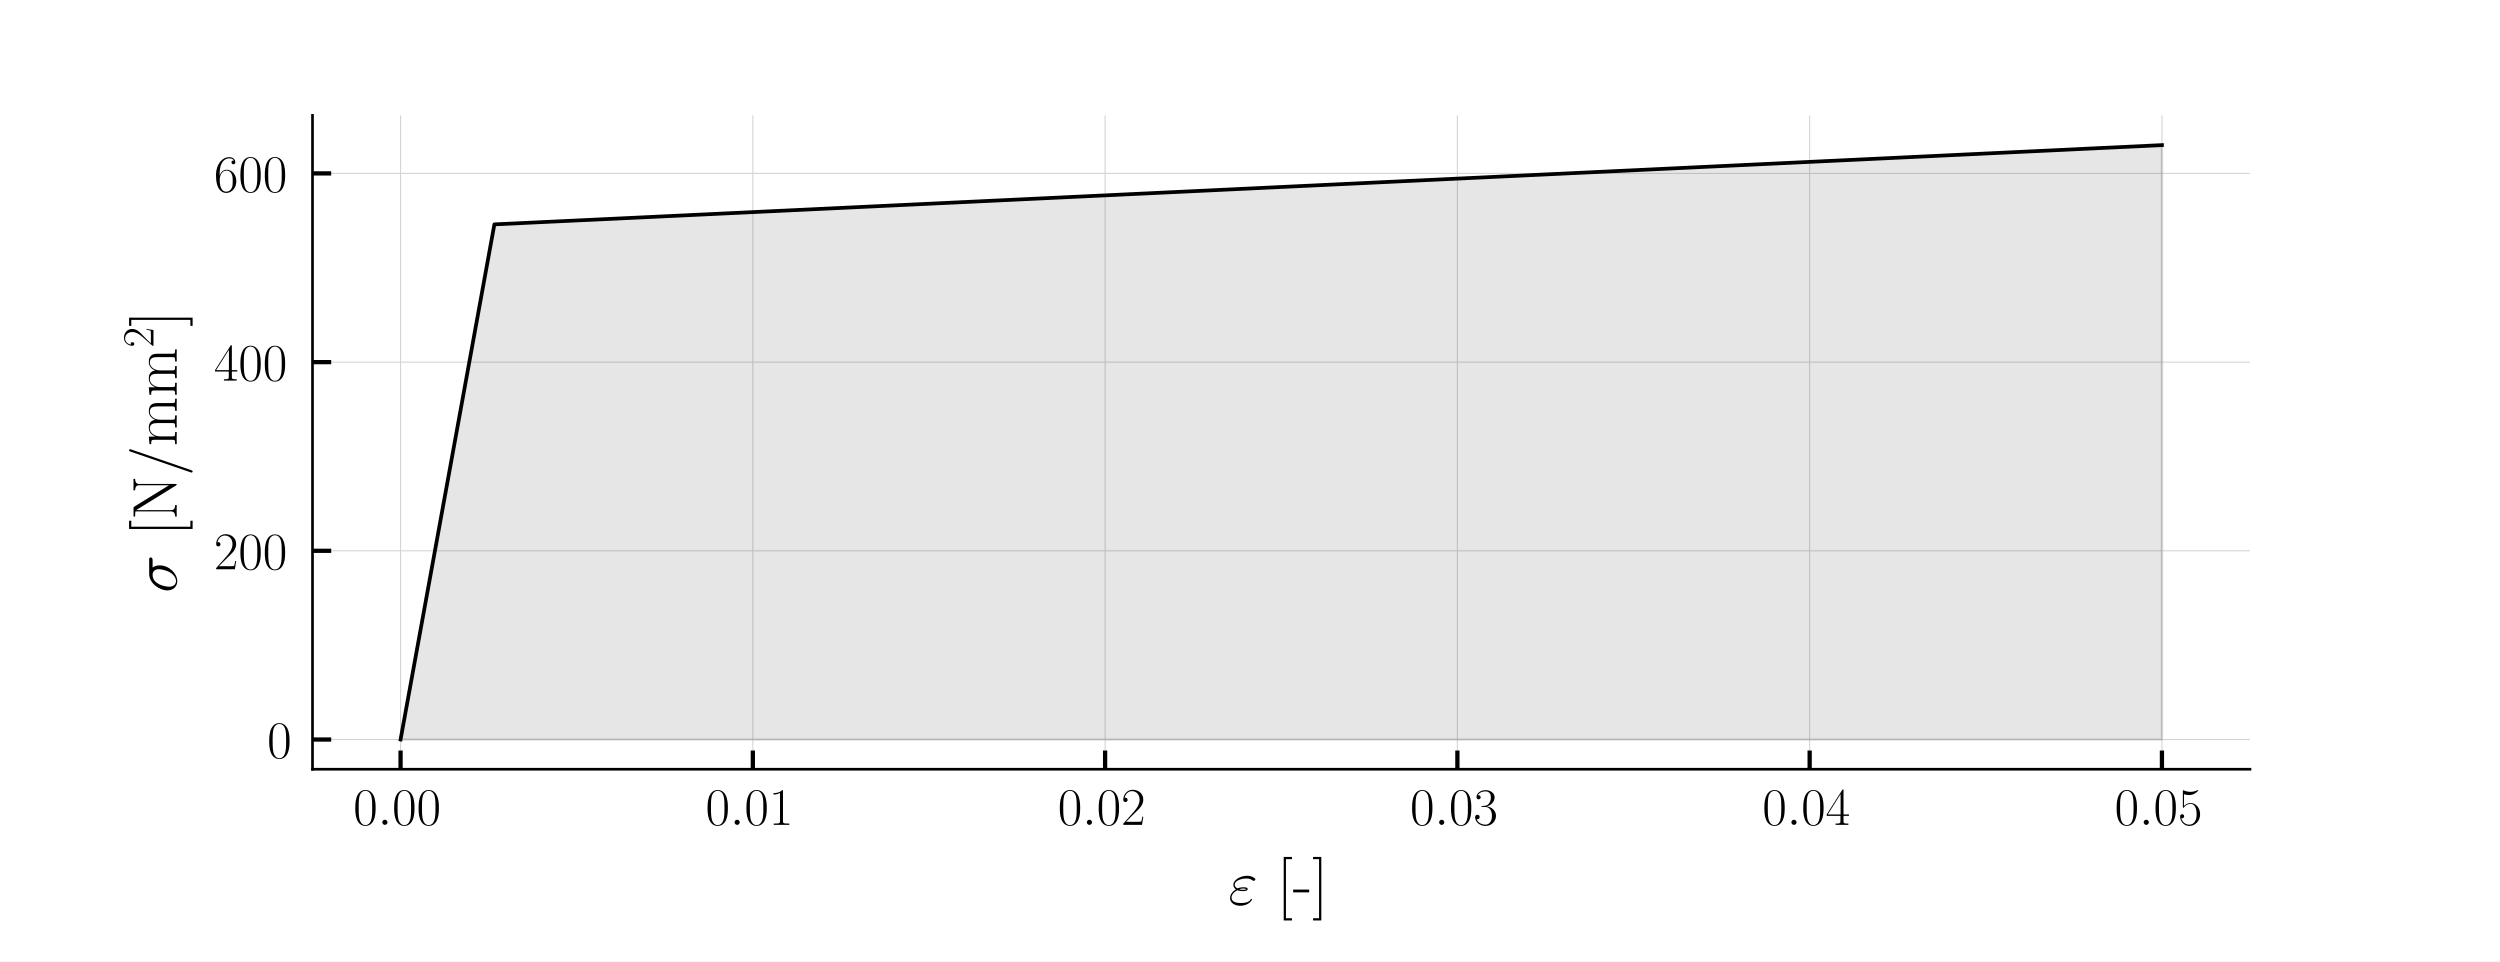
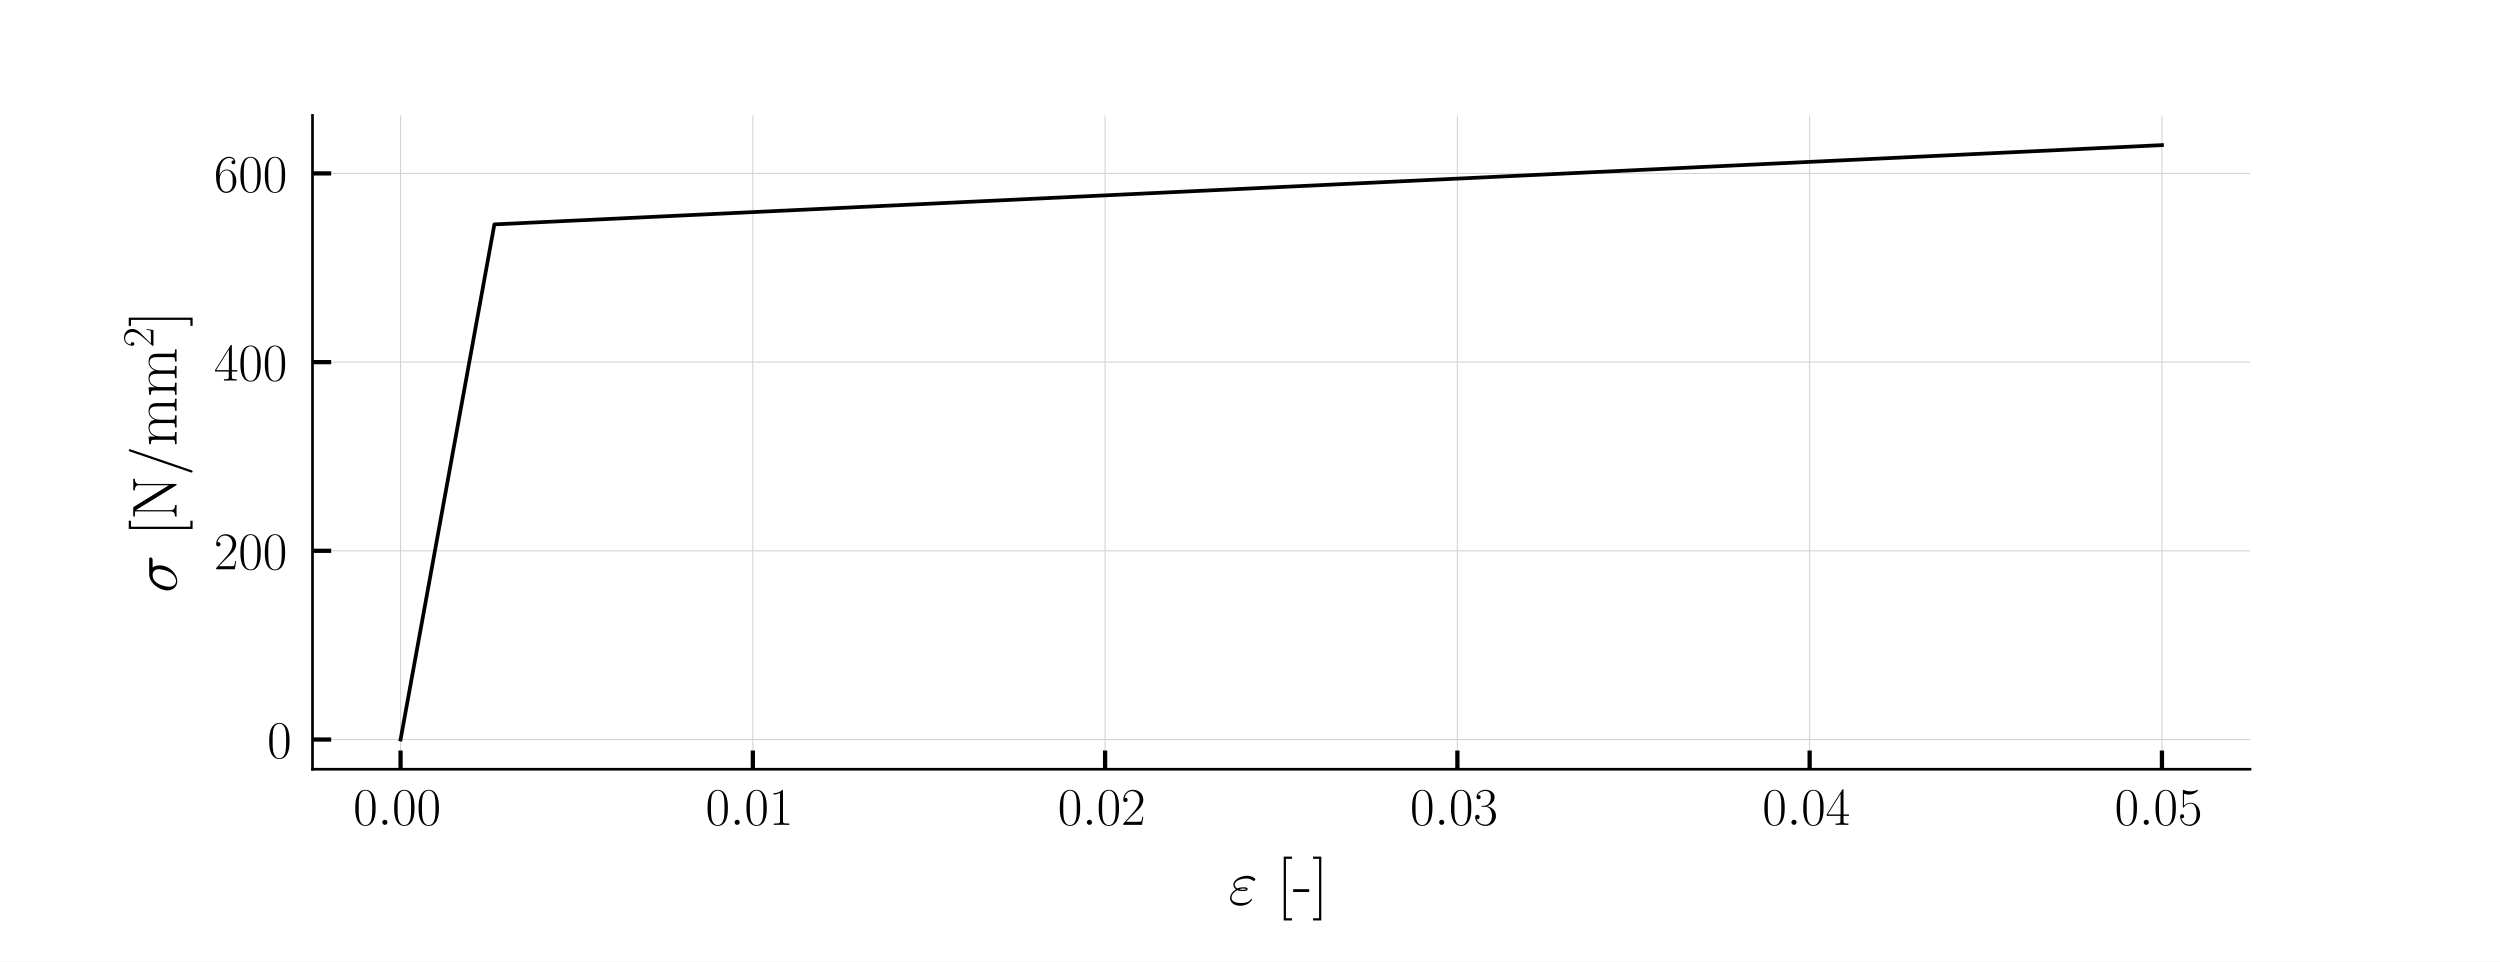
<svg xmlns="http://www.w3.org/2000/svg" xmlns:xlink="http://www.w3.org/1999/xlink" width="468pt" height="180pt" viewBox="0 0 468 180" version="1.1">
  <defs>
    <style type="text/css">*{stroke-linejoin: round; stroke-linecap: butt}</style>
  </defs>
  <g id="figure_1">
    <g id="patch_1">
      <path d="M 0 180  L 468 180  L 468 0  L 0 0  z " style="fill: #ffffff" />
    </g>
    <g id="axes_1">
      <g id="patch_2">
        <path d="M 58.5 144  L 421.2 144  L 421.2 21.6  L 58.5 21.6  z " style="fill: #ffffff" />
      </g>
      <g id="matplotlib.axis_1">
        <g id="xtick_1">
          <g id="line2d_1">
-             <path d="M 74.986 144  L 74.986 21.6  " clip-path="url(#pae6081c390)" style="fill: none; stroke: #d3d3d3; stroke-width: 0.2; stroke-linecap: square" />
+             <path d="M 74.986 144  L 74.986 21.6  " clip-path="url(#p1991356867)" style="fill: none; stroke: #d3d3d3; stroke-width: 0.2; stroke-linecap: square" />
          </g>
          <g id="line2d_2">
            <defs>
-               <path id="m78db3fb547" d="M 0 0  L 0 -3.5  " style="stroke: #000000; stroke-width: 0.8" />
-             </defs>
-             <g>
-               <use xlink:href="#m78db3fb547" x="74.986" y="144" style="stroke: #000000; stroke-width: 0.8" />
+               <path id="m29729b8749" d="M 0 0  L 0 -3.5  " style="stroke: #000000; stroke-width: 0.8" />
+             </defs>
+             <g>
+               <use xlink:href="#m29729b8749" x="74.986" y="144" style="stroke: #000000; stroke-width: 0.8" />
            </g>
          </g>
          <g id="text_1">
            <g transform="translate(66.13066 154.4185) scale(0.1 -0.1)">
              <defs>
-                 <path id="CMR17-30" d="M 2688 2025  C 2688 2416 2682 3080 2413 3591  C 2176 4039 1798 4198 1466 4198  C 1158 4198 768 4058 525 3597  C 269 3118 243 2524 243 2025  C 243 1661 250 1106 448 619  C 723 -39 1216 -128 1466 -128  C 1760 -128 2208 -7 2470 600  C 2662 1042 2688 1559 2688 2025  z M 1466 -26  C 1056 -26 813 325 723 812  C 653 1188 653 1738 653 2096  C 653 2588 653 2997 736 3387  C 858 3929 1216 4096 1466 4096  C 1728 4096 2067 3923 2189 3400  C 2272 3036 2278 2607 2278 2096  C 2278 1680 2278 1169 2202 792  C 2067 95 1690 -26 1466 -26  z " transform="scale(0.015625)" />
-                 <path id="CMMI12-3a" d="M 1178 307  C 1178 492 1024 619 870 619  C 685 619 557 466 557 313  C 557 128 710 0 864 0  C 1050 0 1178 153 1178 307  z " transform="scale(0.015625)" />
+                 <path id="CMR17-30" d="M 2688 2038  C 2688 2430 2682 3099 2413 3613  C 2176 4063 1798 4224 1466 4224  C 1158 4224 768 4082 525 3620  C 269 3137 243 2539 243 2038  C 243 1671 250 1112 448 623  C 723 -39 1216 -128 1466 -128  C 1760 -128 2208 -7 2470 604  C 2662 1048 2688 1568 2688 2038  z M 1466 -26  C 1056 -26 813 328 723 816  C 653 1196 653 1749 653 2109  C 653 2604 653 3015 736 3407  C 858 3954 1216 4121 1466 4121  C 1728 4121 2067 3947 2189 3420  C 2272 3054 2278 2623 2278 2109  C 2278 1691 2278 1176 2202 797  C 2067 96 1690 -26 1466 -26  z " transform="scale(0.015625)" />
+                 <path id="CMMI12-3a" d="M 1178 307  C 1178 492 1024 620 870 620  C 685 620 557 467 557 313  C 557 128 710 0 864 0  C 1050 0 1178 153 1178 307  z " transform="scale(0.015625)" />
              </defs>
              <use xlink:href="#CMR17-30" transform="scale(0.996264)" />
              <use xlink:href="#CMMI12-3a" transform="translate(45.69048 0) scale(0.996264)" />
              <use xlink:href="#CMR17-30" transform="translate(72.78765 0) scale(0.996264)" />
              <use xlink:href="#CMR17-30" transform="translate(118.4781 0) scale(0.996264)" />
            </g>
          </g>
        </g>
        <g id="xtick_2">
          <g id="line2d_3">
-             <path d="M 140.932 144  L 140.932 21.6  " clip-path="url(#pae6081c390)" style="fill: none; stroke: #d3d3d3; stroke-width: 0.2; stroke-linecap: square" />
+             <path d="M 140.932 144  L 140.932 21.6  " clip-path="url(#p1991356867)" style="fill: none; stroke: #d3d3d3; stroke-width: 0.2; stroke-linecap: square" />
          </g>
          <g id="line2d_4">
            <g>
-               <use xlink:href="#m78db3fb547" x="140.932" y="144" style="stroke: #000000; stroke-width: 0.8" />
+               <use xlink:href="#m29729b8749" x="140.932" y="144" style="stroke: #000000; stroke-width: 0.8" />
            </g>
          </g>
          <g id="text_2">
            <g transform="translate(132.0761 154.4185) scale(0.1 -0.1)">
              <defs>
-                 <path id="CMR17-31" d="M 1702 4058  C 1702 4192 1696 4192 1606 4192  C 1357 3916 979 3827 621 3827  C 602 3827 570 3827 563 3808  C 557 3795 557 3782 557 3648  C 755 3648 1088 3686 1344 3839  L 1344 461  C 1344 236 1331 160 781 160  L 589 160  L 589 0  C 896 0 1216 0 1523 0  C 1830 0 2150 0 2458 0  L 2458 160  L 2266 160  C 1715 160 1702 230 1702 458  L 1702 4058  z " transform="scale(0.015625)" />
+                 <path id="CMR17-31" d="M 1702 4083  C 1702 4217 1696 4224 1606 4224  C 1357 3927 979 3833 621 3820  C 602 3820 570 3820 563 3808  C 557 3795 557 3782 557 3648  C 755 3648 1088 3686 1344 3839  L 1344 467  C 1344 243 1331 166 781 166  L 589 166  L 589 0  C 896 6 1216 12 1523 12  C 1830 12 2150 6 2458 0  L 2458 166  L 2266 166  C 1715 166 1702 236 1702 467  L 1702 4083  z " transform="scale(0.015625)" />
              </defs>
              <use xlink:href="#CMR17-30" transform="scale(0.996264)" />
              <use xlink:href="#CMMI12-3a" transform="translate(45.69048 0) scale(0.996264)" />
              <use xlink:href="#CMR17-30" transform="translate(72.78765 0) scale(0.996264)" />
              <use xlink:href="#CMR17-31" transform="translate(118.4781 0) scale(0.996264)" />
            </g>
          </g>
        </g>
        <g id="xtick_3">
          <g id="line2d_5">
-             <path d="M 206.877 144  L 206.877 21.6  " clip-path="url(#pae6081c390)" style="fill: none; stroke: #d3d3d3; stroke-width: 0.2; stroke-linecap: square" />
+             <path d="M 206.877 144  L 206.877 21.6  " clip-path="url(#p1991356867)" style="fill: none; stroke: #d3d3d3; stroke-width: 0.2; stroke-linecap: square" />
          </g>
          <g id="line2d_6">
            <g>
-               <use xlink:href="#m78db3fb547" x="206.877" y="144" style="stroke: #000000; stroke-width: 0.8" />
+               <use xlink:href="#m29729b8749" x="206.877" y="144" style="stroke: #000000; stroke-width: 0.8" />
            </g>
          </g>
          <g id="text_3">
            <g transform="translate(198.0216 154.4185) scale(0.1 -0.1)">
              <defs>
-                 <path id="CMR17-32" d="M 2669 989  L 2554 989  C 2490 536 2438 459 2413 420  C 2381 369 1920 369 1830 369  L 602 369  C 832 619 1280 1072 1824 1597  C 2214 1967 2669 2402 2669 3035  C 2669 3790 2067 4224 1395 4224  C 691 4224 262 3604 262 3030  C 262 2780 448 2748 525 2748  C 589 2748 781 2787 781 3010  C 781 3207 614 3264 525 3264  C 486 3264 448 3258 422 3245  C 544 3790 915 4058 1306 4058  C 1862 4058 2227 3617 2227 3035  C 2227 2479 1901 2000 1536 1584  L 262 146  L 262 0  L 2515 0  L 2669 989  z " transform="scale(0.015625)" />
+                 <path id="CMR17-32" d="M 2669 990  L 2554 990  C 2490 537 2438 460 2413 422  C 2381 371 1920 371 1830 371  L 602 371  C 832 620 1280 1073 1824 1596  C 2214 1966 2669 2400 2669 3033  C 2669 3788 2067 4224 1395 4224  C 691 4224 262 3603 262 3027  C 262 2777 448 2745 525 2745  C 589 2745 781 2783 781 3007  C 781 3206 614 3264 525 3264  C 486 3264 448 3257 422 3244  C 544 3788 915 4057 1306 4057  C 1862 4057 2227 3616 2227 3033  C 2227 2477 1901 1998 1536 1583  L 262 147  L 262 0  L 2515 0  L 2669 990  z " transform="scale(0.015625)" />
              </defs>
              <use xlink:href="#CMR17-30" transform="scale(0.996264)" />
              <use xlink:href="#CMMI12-3a" transform="translate(45.69048 0) scale(0.996264)" />
              <use xlink:href="#CMR17-30" transform="translate(72.78765 0) scale(0.996264)" />
              <use xlink:href="#CMR17-32" transform="translate(118.4781 0) scale(0.996264)" />
            </g>
          </g>
        </g>
        <g id="xtick_4">
          <g id="line2d_7">
-             <path d="M 272.823 144  L 272.823 21.6  " clip-path="url(#pae6081c390)" style="fill: none; stroke: #d3d3d3; stroke-width: 0.2; stroke-linecap: square" />
+             <path d="M 272.823 144  L 272.823 21.6  " clip-path="url(#p1991356867)" style="fill: none; stroke: #d3d3d3; stroke-width: 0.2; stroke-linecap: square" />
          </g>
          <g id="line2d_8">
            <g>
-               <use xlink:href="#m78db3fb547" x="272.823" y="144" style="stroke: #000000; stroke-width: 0.8" />
+               <use xlink:href="#m29729b8749" x="272.823" y="144" style="stroke: #000000; stroke-width: 0.8" />
            </g>
          </g>
          <g id="text_4">
            <g transform="translate(263.967 154.4185) scale(0.1 -0.1)">
              <defs>
-                 <path id="CMR17-33" d="M 1414 2157  C 1984 2157 2234 1662 2234 1090  C 2234 320 1824 25 1453 25  C 1114 25 563 194 390 693  C 422 680 454 680 486 680  C 640 680 755 782 755 948  C 755 1133 614 1216 486 1216  C 378 1216 211 1165 211 926  C 211 335 787 -128 1466 -128  C 2176 -128 2720 430 2720 1085  C 2720 1707 2208 2157 1600 2227  C 2086 2328 2554 2756 2554 3329  C 2554 3820 2048 4179 1472 4179  C 890 4179 378 3829 378 3329  C 378 3110 544 3072 627 3072  C 762 3072 877 3155 877 3321  C 877 3486 762 3569 627 3569  C 602 3569 570 3569 544 3557  C 730 3959 1235 4032 1459 4032  C 1683 4032 2106 3925 2106 3320  C 2106 3143 2080 2828 1862 2550  C 1670 2304 1453 2304 1242 2284  C 1210 2284 1062 2269 1037 2269  C 992 2263 966 2257 966 2208  C 966 2163 973 2157 1101 2157  L 1414 2157  z " transform="scale(0.015625)" />
+                 <path id="CMR17-33" d="M 1414 2176  C 1984 2176 2234 1673 2234 1094  C 2234 322 1824 25 1453 25  C 1114 25 563 193 390 691  C 422 678 454 678 486 678  C 640 678 755 780 755 947  C 755 1132 614 1216 486 1216  C 378 1216 211 1164 211 927  C 211 335 787 -128 1466 -128  C 2176 -128 2720 432 2720 1087  C 2720 1718 2208 2176 1600 2246  C 2086 2347 2554 2776 2554 3353  C 2554 3856 2048 4224 1472 4224  C 890 4224 378 3862 378 3347  C 378 3123 544 3084 627 3084  C 762 3084 877 3167 877 3334  C 877 3500 762 3584 627 3584  C 602 3584 570 3584 544 3571  C 730 3999 1235 4076 1459 4076  C 1683 4076 2106 3966 2106 3347  C 2106 3167 2080 2851 1862 2574  C 1670 2329 1453 2316 1242 2297  C 1210 2297 1062 2284 1037 2284  C 992 2278 966 2272 966 2227  C 966 2182 973 2176 1101 2176  L 1414 2176  z " transform="scale(0.015625)" />
              </defs>
              <use xlink:href="#CMR17-30" transform="scale(0.996264)" />
              <use xlink:href="#CMMI12-3a" transform="translate(45.69048 0) scale(0.996264)" />
              <use xlink:href="#CMR17-30" transform="translate(72.78765 0) scale(0.996264)" />
              <use xlink:href="#CMR17-33" transform="translate(118.4781 0) scale(0.996264)" />
            </g>
          </g>
        </g>
        <g id="xtick_5">
          <g id="line2d_9">
-             <path d="M 338.768 144  L 338.768 21.6  " clip-path="url(#pae6081c390)" style="fill: none; stroke: #d3d3d3; stroke-width: 0.2; stroke-linecap: square" />
+             <path d="M 338.768 144  L 338.768 21.6  " clip-path="url(#p1991356867)" style="fill: none; stroke: #d3d3d3; stroke-width: 0.2; stroke-linecap: square" />
          </g>
          <g id="line2d_10">
            <g>
-               <use xlink:href="#m78db3fb547" x="338.768" y="144" style="stroke: #000000; stroke-width: 0.8" />
+               <use xlink:href="#m29729b8749" x="338.768" y="144" style="stroke: #000000; stroke-width: 0.8" />
            </g>
          </g>
          <g id="text_5">
            <g transform="translate(329.9125 154.4185) scale(0.1 -0.1)">
              <defs>
-                 <path id="CMR17-34" d="M 2150 4122  C 2150 4256 2144 4256 2029 4256  L 128 1254  L 128 1088  L 1779 1088  L 1779 457  C 1779 224 1766 160 1318 160  L 1197 160  L 1197 0  C 1402 0 1747 0 1965 0  C 2182 0 2528 0 2733 0  L 2733 160  L 2611 160  C 2163 160 2150 224 2150 457  L 2150 1088  L 2803 1088  L 2803 1254  L 2150 1254  L 2150 4122  z M 1798 3703  L 1798 1254  L 256 1254  L 1798 3703  z " transform="scale(0.015625)" />
+                 <path id="CMR17-34" d="M 2150 4147  C 2150 4281 2144 4288 2029 4288  L 128 1254  L 128 1088  L 1779 1088  L 1779 460  C 1779 230 1766 166 1318 166  L 1197 166  L 1197 0  C 1402 12 1747 12 1965 12  C 2182 12 2528 12 2733 0  L 2733 166  L 2611 166  C 2163 166 2150 230 2150 460  L 2150 1088  L 2803 1088  L 2803 1254  L 2150 1254  L 2150 4147  z M 1798 3723  L 1798 1254  L 256 1254  L 1798 3723  z " transform="scale(0.015625)" />
              </defs>
              <use xlink:href="#CMR17-30" transform="scale(0.996264)" />
              <use xlink:href="#CMMI12-3a" transform="translate(45.69048 0) scale(0.996264)" />
              <use xlink:href="#CMR17-30" transform="translate(72.78765 0) scale(0.996264)" />
              <use xlink:href="#CMR17-34" transform="translate(118.4781 0) scale(0.996264)" />
            </g>
          </g>
        </g>
        <g id="xtick_6">
          <g id="line2d_11">
-             <path d="M 404.714 144  L 404.714 21.6  " clip-path="url(#pae6081c390)" style="fill: none; stroke: #d3d3d3; stroke-width: 0.2; stroke-linecap: square" />
+             <path d="M 404.714 144  L 404.714 21.6  " clip-path="url(#p1991356867)" style="fill: none; stroke: #d3d3d3; stroke-width: 0.2; stroke-linecap: square" />
          </g>
          <g id="line2d_12">
            <g>
-               <use xlink:href="#m78db3fb547" x="404.714" y="144" style="stroke: #000000; stroke-width: 0.8" />
+               <use xlink:href="#m29729b8749" x="404.714" y="144" style="stroke: #000000; stroke-width: 0.8" />
            </g>
          </g>
          <g id="text_6">
            <g transform="translate(395.8579 154.4185) scale(0.1 -0.1)">
              <defs>
-                 <path id="CMR17-35" d="M 730 3692  C 794 3666 1056 3584 1325 3584  C 1920 3584 2246 3911 2432 4100  C 2432 4157 2432 4192 2394 4192  C 2387 4192 2374 4192 2323 4163  C 2099 4058 1837 3973 1517 3973  C 1325 3973 1037 3999 723 4139  C 653 4171 640 4171 634 4171  C 602 4171 595 4164 595 4037  L 595 2203  C 595 2089 595 2057 659 2057  C 691 2057 704 2070 736 2114  C 941 2401 1222 2522 1542 2522  C 1766 2522 2246 2382 2246 1289  C 2246 1085 2246 715 2054 421  C 1894 159 1645 25 1370 25  C 947 25 518 320 403 814  C 429 807 480 795 506 795  C 589 795 749 840 749 1038  C 749 1210 627 1280 506 1280  C 358 1280 262 1190 262 1011  C 262 454 704 -128 1382 -128  C 2042 -128 2669 440 2669 1264  C 2669 2030 2170 2624 1549 2624  C 1222 2624 947 2503 730 2274  L 730 3692  z " transform="scale(0.015625)" />
+                 <path id="CMR17-35" d="M 730 3750  C 794 3724 1056 3641 1325 3641  C 1920 3641 2246 3961 2432 4140  C 2432 4191 2432 4224 2394 4224  C 2387 4224 2374 4224 2323 4198  C 2099 4102 1837 4032 1517 4032  C 1325 4032 1037 4055 723 4191  C 653 4224 640 4224 634 4224  C 602 4224 595 4217 595 4090  L 595 2231  C 595 2113 595 2080 659 2080  C 691 2080 704 2093 736 2139  C 941 2435 1222 2560 1542 2560  C 1766 2560 2246 2415 2246 1293  C 2246 1087 2246 716 2054 422  C 1894 159 1645 25 1370 25  C 947 25 518 319 403 812  C 429 806 480 793 506 793  C 589 793 749 838 749 1036  C 749 1209 627 1280 506 1280  C 358 1280 262 1190 262 1011  C 262 454 704 -128 1382 -128  C 2042 -128 2669 441 2669 1267  C 2669 2054 2170 2662 1549 2662  C 1222 2662 947 2540 730 2304  L 730 3750  z " transform="scale(0.015625)" />
              </defs>
              <use xlink:href="#CMR17-30" transform="scale(0.996264)" />
              <use xlink:href="#CMMI12-3a" transform="translate(45.69048 0) scale(0.996264)" />
              <use xlink:href="#CMR17-30" transform="translate(72.78765 0) scale(0.996264)" />
              <use xlink:href="#CMR17-35" transform="translate(118.4781 0) scale(0.996264)" />
            </g>
          </g>
        </g>
        <g id="text_7">
          <g transform="translate(229.9573 169.3221) scale(0.12 -0.12)">
            <defs>
-               <path id="CMMI12-22" d="M 890 1427  C 1094 1345 1312 1345 1434 1345  C 1600 1345 1933 1345 1933 1550  C 1933 1678 1811 1728 1485 1728  C 1325 1728 1133 1709 909 1613  C 710 1708 634 1852 634 1990  C 634 2379 1261 2606 1830 2606  C 1939 2606 2170 2606 2438 2411  C 2477 2387 2496 2367 2541 2367  C 2618 2367 2701 2449 2701 2526  C 2701 2639 2330 2880 1888 2880  C 1171 2880 493 2449 493 1972  C 493 1734 646 1586 755 1509  C 384 1301 166 961 166 652  C 166 219 563 -128 1178 -128  C 2022 -128 2362 424 2362 512  C 2362 543 2336 568 2304 568  C 2272 568 2259 549 2234 512  C 2163 395 1997 146 1235 146  C 838 146 314 245 314 686  C 314 898 474 1214 890 1427  z M 1088 1518  C 1261 1600 1427 1600 1472 1600  C 1651 1600 1683 1583 1786 1545  C 1677 1472 1664 1472 1434 1472  C 1318 1472 1216 1472 1088 1518  z " transform="scale(0.015625)" />
-               <path id="CMR17-5b" d="M 1504 -1600  L 1504 -1377  L 902 -1377  L 902 4544  L 1504 4544  L 1504 4767  L 678 4767  L 678 -1600  L 1504 -1600  z " transform="scale(0.015625)" />
-               <path id="CMR17-2d" d="M 1632 1216  L 1632 1496  L 26 1496  L 26 1216  L 1632 1216  z " transform="scale(0.015625)" />
-               <path id="CMR17-5d" d="M 915 4767  L 90 4767  L 90 4544  L 691 4544  L 691 -1377  L 90 -1377  L 90 -1600  L 915 -1600  L 915 4767  z " transform="scale(0.015625)" />
+               <path id="CMMI12-22" d="M 890 1427  C 1094 1344 1312 1344 1434 1344  C 1600 1344 1933 1344 1933 1554  C 1933 1683 1811 1728 1485 1728  C 1325 1728 1133 1708 909 1612  C 710 1708 634 1853 634 1991  C 634 2379 1261 2604 1830 2604  C 1939 2604 2170 2604 2438 2410  C 2477 2385 2496 2366 2541 2366  C 2618 2366 2701 2448 2701 2523  C 2701 2636 2330 2880 1888 2880  C 1171 2880 493 2454 493 1991  C 493 1759 646 1612 755 1508  C 384 1288 166 953 166 649  C 166 221 563 -128 1178 -128  C 2022 -128 2362 426 2362 513  C 2362 544 2336 568 2304 568  C 2272 568 2259 550 2234 513  C 2163 395 1997 147 1235 147  C 838 147 314 246 314 686  C 314 897 474 1213 890 1427  z M 1088 1517  C 1261 1599 1427 1599 1472 1599  C 1651 1599 1683 1581 1786 1545  C 1677 1472 1664 1472 1434 1472  C 1318 1472 1216 1472 1088 1517  z " transform="scale(0.015625)" />
+               <path id="CMR17-5b" d="M 1504 -1600  L 1504 -1376  L 902 -1376  L 902 4575  L 1504 4575  L 1504 4800  L 678 4800  L 678 -1600  L 1504 -1600  z " transform="scale(0.015625)" />
+               <path id="CMR17-2d" d="M 1632 1254  L 1632 1536  L 26 1536  L 26 1254  L 1632 1254  z " transform="scale(0.015625)" />
+               <path id="CMR17-5d" d="M 915 4800  L 90 4800  L 90 4575  L 691 4575  L 691 -1376  L 90 -1376  L 90 -1600  L 915 -1600  L 915 4800  z " transform="scale(0.015625)" />
            </defs>
            <use xlink:href="#CMMI12-22" transform="scale(0.996264)" />
            <use xlink:href="#CMR17-5b" transform="translate(75.72616 0) scale(0.996264)" />
            <use xlink:href="#CMR17-2d" transform="translate(100.5972 0) scale(0.996264)" />
            <use xlink:href="#CMR17-5d" transform="translate(130.6732 0) scale(0.996264)" />
          </g>
        </g>
      </g>
      <g id="matplotlib.axis_2">
        <g id="ytick_1">
          <g id="line2d_13">
-             <path d="M 58.5 138.436  L 421.2 138.436  " clip-path="url(#pae6081c390)" style="fill: none; stroke: #d3d3d3; stroke-width: 0.2; stroke-linecap: square" />
+             <path d="M 58.5 138.436  L 421.2 138.436  " clip-path="url(#p1991356867)" style="fill: none; stroke: #d3d3d3; stroke-width: 0.2; stroke-linecap: square" />
          </g>
          <g id="line2d_14">
            <defs>
-               <path id="m3c817d2fe6" d="M 0 0  L 3.5 0  " style="stroke: #000000; stroke-width: 0.8" />
-             </defs>
-             <g>
-               <use xlink:href="#m3c817d2fe6" x="58.5" y="138.436" style="stroke: #000000; stroke-width: 0.8" />
+               <path id="mf2ae823e35" d="M 0 0  L 3.5 0  " style="stroke: #000000; stroke-width: 0.8" />
+             </defs>
+             <g>
+               <use xlink:href="#mf2ae823e35" x="58.5" y="138.436" style="stroke: #000000; stroke-width: 0.8" />
            </g>
          </g>
          <g id="text_8">
            <g transform="translate(50.01866 141.8956) scale(0.1 -0.1)">
              <use xlink:href="#CMR17-30" transform="scale(0.996264)" />
            </g>
          </g>
        </g>
        <g id="ytick_2">
          <g id="line2d_15">
-             <path d="M 58.5 103.112  L 421.2 103.112  " clip-path="url(#pae6081c390)" style="fill: none; stroke: #d3d3d3; stroke-width: 0.2; stroke-linecap: square" />
+             <path d="M 58.5 103.112  L 421.2 103.112  " clip-path="url(#p1991356867)" style="fill: none; stroke: #d3d3d3; stroke-width: 0.2; stroke-linecap: square" />
          </g>
          <g id="line2d_16">
            <g>
-               <use xlink:href="#m3c817d2fe6" x="58.5" y="103.112" style="stroke: #000000; stroke-width: 0.8" />
+               <use xlink:href="#mf2ae823e35" x="58.5" y="103.112" style="stroke: #000000; stroke-width: 0.8" />
            </g>
          </g>
          <g id="text_9">
            <g transform="translate(40.05599 106.5709) scale(0.1 -0.1)">
              <use xlink:href="#CMR17-32" transform="scale(0.996264)" />
              <use xlink:href="#CMR17-30" transform="translate(45.69048 0) scale(0.996264)" />
              <use xlink:href="#CMR17-30" transform="translate(91.38095 0) scale(0.996264)" />
            </g>
          </g>
        </g>
        <g id="ytick_3">
          <g id="line2d_17">
-             <path d="M 58.5 67.787  L 421.2 67.787  " clip-path="url(#pae6081c390)" style="fill: none; stroke: #d3d3d3; stroke-width: 0.2; stroke-linecap: square" />
+             <path d="M 58.5 67.787  L 421.2 67.787  " clip-path="url(#p1991356867)" style="fill: none; stroke: #d3d3d3; stroke-width: 0.2; stroke-linecap: square" />
          </g>
          <g id="line2d_18">
            <g>
-               <use xlink:href="#m3c817d2fe6" x="58.5" y="67.787" style="stroke: #000000; stroke-width: 0.8" />
+               <use xlink:href="#mf2ae823e35" x="58.5" y="67.787" style="stroke: #000000; stroke-width: 0.8" />
            </g>
          </g>
          <g id="text_10">
            <g transform="translate(40.05599 71.24626) scale(0.1 -0.1)">
              <use xlink:href="#CMR17-34" transform="scale(0.996264)" />
              <use xlink:href="#CMR17-30" transform="translate(45.69048 0) scale(0.996264)" />
              <use xlink:href="#CMR17-30" transform="translate(91.38095 0) scale(0.996264)" />
            </g>
          </g>
        </g>
        <g id="ytick_4">
          <g id="line2d_19">
-             <path d="M 58.5 32.462  L 421.2 32.462  " clip-path="url(#pae6081c390)" style="fill: none; stroke: #d3d3d3; stroke-width: 0.2; stroke-linecap: square" />
+             <path d="M 58.5 32.462  L 421.2 32.462  " clip-path="url(#p1991356867)" style="fill: none; stroke: #d3d3d3; stroke-width: 0.2; stroke-linecap: square" />
          </g>
          <g id="line2d_20">
            <g>
-               <use xlink:href="#m3c817d2fe6" x="58.5" y="32.462" style="stroke: #000000; stroke-width: 0.8" />
+               <use xlink:href="#mf2ae823e35" x="58.5" y="32.462" style="stroke: #000000; stroke-width: 0.8" />
            </g>
          </g>
          <g id="text_11">
            <g transform="translate(40.05599 35.92159) scale(0.1 -0.1)">
              <defs>
-                 <path id="CMR17-36" d="M 678 2176  C 678 3690 1395 4032 1811 4032  C 1946 4032 2272 4009 2400 3776  C 2298 3776 2106 3776 2106 3553  C 2106 3381 2246 3323 2336 3323  C 2394 3323 2566 3348 2566 3560  C 2566 3954 2246 4179 1805 4179  C 1043 4179 243 3390 243 1984  C 243 253 966 -128 1478 -128  C 2099 -128 2688 427 2688 1283  C 2688 2081 2170 2662 1517 2662  C 1126 2662 838 2407 678 1960  L 678 2176  z M 1478 25  C 691 25 691 1200 691 1436  C 691 1896 909 2560 1504 2560  C 1613 2560 1926 2560 2138 2120  C 2253 1870 2253 1609 2253 1289  C 2253 944 2253 690 2118 434  C 1978 171 1773 25 1478 25  z " transform="scale(0.015625)" />
+                 <path id="CMR17-36" d="M 678 2198  C 678 3712 1395 4076 1811 4076  C 1946 4076 2272 4049 2400 3782  C 2298 3782 2106 3782 2106 3558  C 2106 3385 2246 3328 2336 3328  C 2394 3328 2566 3353 2566 3571  C 2566 3987 2246 4224 1805 4224  C 1043 4224 243 3411 243 2011  C 243 257 966 -128 1478 -128  C 2099 -128 2688 431 2688 1295  C 2688 2101 2170 2688 1517 2688  C 1126 2688 838 2430 678 1979  L 678 2198  z M 1478 25  C 691 25 691 1212 691 1450  C 691 1914 909 2585 1504 2585  C 1613 2585 1926 2585 2138 2140  C 2253 1889 2253 1624 2253 1302  C 2253 954 2253 696 2118 438  C 1978 173 1773 25 1478 25  z " transform="scale(0.015625)" />
              </defs>
              <use xlink:href="#CMR17-36" transform="scale(0.996264)" />
              <use xlink:href="#CMR17-30" transform="translate(45.69048 0) scale(0.996264)" />
              <use xlink:href="#CMR17-30" transform="translate(91.38095 0) scale(0.996264)" />
            </g>
          </g>
        </g>
        <g id="text_12">
          <g transform="translate(33.0672 110.9792) rotate(-90) scale(0.12 -0.12)">
            <defs>
-               <path id="CMMI12-1b" d="M 3251 2408  C 3334 2408 3546 2408 3546 2612  C 3546 2752 3424 2752 3309 2752  L 1894 2752  C 934 2752 243 1686 243 932  C 243 390 595 -64 1171 -64  C 1926 -64 2752 747 2752 1705  C 2752 1954 2694 2196 2541 2408  L 3251 2408  z M 1178 64  C 851 64 614 313 614 754  C 614 1137 845 2408 1786 2408  C 2061 2408 2368 2274 2368 1781  C 2368 1558 2266 1021 2042 652  C 1811 275 1466 64 1178 64  z " transform="scale(0.015625)" />
-               <path id="CMR17-4e" d="M 1312 4250  C 1267 4320 1261 4320 1139 4320  L 326 4320  L 326 4160  L 448 4160  C 704 4160 819 4129 838 4122  L 838 610  C 838 451 838 153 326 153  L 326 -13  C 474 0 742 0 902 0  C 1062 0 1331 0 1478 -13  L 1478 153  C 966 153 966 451 966 610  L 966 4033  C 1011 3995 1011 3982 1056 3919  L 3430 76  C 3475 0 3494 0 3526 0  C 3590 0 3590 19 3590 139  L 3590 3705  C 3590 3863 3590 4160 4102 4160  L 4102 4326  C 3955 4320 3686 4320 3526 4320  C 3366 4320 3098 4320 2950 4326  L 2950 4160  C 3462 4160 3462 3862 3462 3703  L 3462 763  L 1312 4250  z " transform="scale(0.015625)" />
-               <path id="CMR17-2f" d="M 2605 4545  C 2637 4627 2637 4640 2637 4653  C 2637 4729 2579 4768 2528 4768  C 2451 4768 2426 4717 2400 4640  L 326 -1377  C 294 -1460 294 -1473 294 -1486  C 294 -1562 352 -1600 403 -1600  C 480 -1600 506 -1549 531 -1473  L 2605 4545  z " transform="scale(0.015625)" />
-               <path id="CMR17-6d" d="M 4326 1933  C 4326 2252 4269 2790 3507 2790  C 3072 2790 2771 2496 2656 2151  L 2650 2151  C 2573 2676 2195 2790 1837 2790  C 1331 2790 1069 2400 973 2144  L 966 2144  L 966 2790  L 211 2720  L 211 2554  C 589 2554 646 2515 646 2208  L 646 428  C 646 184 621 153 211 153  L 211 -13  C 365 0 646 0 813 0  C 979 0 1267 0 1421 -13  L 1421 153  C 1011 153 986 178 986 428  L 986 1658  C 986 2247 1344 2688 1792 2688  C 2266 2688 2317 2266 2317 1958  L 2317 428  C 2317 184 2291 153 1882 153  L 1882 -13  C 2035 0 2317 0 2483 0  C 2650 0 2938 0 3091 -13  L 3091 153  C 2682 153 2656 178 2656 428  L 2656 1658  C 2656 2247 3014 2688 3462 2688  C 3936 2688 3987 2266 3987 1958  L 3987 428  C 3987 184 3962 153 3552 153  L 3552 -13  C 3706 0 3987 0 4154 0  C 4320 0 4608 0 4762 -13  L 4762 153  C 4352 153 4326 178 4326 428  L 4326 1933  z " transform="scale(0.015625)" />
+               <path id="CMMI12-1b" d="M 3251 2406  C 3334 2406 3546 2406 3546 2611  C 3546 2752 3424 2752 3309 2752  L 1894 2752  C 934 2752 243 1685 243 932  C 243 389 595 -64 1171 -64  C 1926 -64 2752 746 2752 1704  C 2752 1953 2694 2195 2541 2406  L 3251 2406  z M 1178 64  C 851 64 614 312 614 753  C 614 1136 845 2406 1786 2406  C 2061 2406 2368 2272 2368 1780  C 2368 1557 2266 1021 2042 651  C 1811 274 1466 64 1178 64  z " transform="scale(0.015625)" />
+               <path id="CMR17-4e" d="M 1312 4275  C 1267 4345 1261 4352 1139 4352  L 326 4352  L 326 4185  L 448 4185  C 704 4185 819 4153 838 4147  L 838 624  C 838 465 838 166 326 166  L 326 0  C 474 12 742 12 902 12  C 1062 12 1331 12 1478 0  L 1478 166  C 966 166 966 465 966 624  L 966 4057  C 1011 4019 1011 4007 1056 3943  L 3430 76  C 3475 0 3494 0 3526 0  C 3590 0 3590 19 3590 140  L 3590 3726  C 3590 3885 3590 4185 4102 4185  L 4102 4352  C 3955 4339 3686 4339 3526 4339  C 3366 4339 3098 4339 2950 4352  L 2950 4185  C 3462 4185 3462 3885 3462 3726  L 3462 777  L 1312 4275  z " transform="scale(0.015625)" />
+               <path id="CMR17-2f" d="M 2605 4575  C 2637 4658 2637 4671 2637 4684  C 2637 4761 2579 4800 2528 4800  C 2451 4800 2426 4748 2400 4671  L 326 -1376  C 294 -1460 294 -1472 294 -1485  C 294 -1562 352 -1600 403 -1600  C 480 -1600 506 -1549 531 -1472  L 2605 4575  z " transform="scale(0.015625)" />
+               <path id="CMR17-6d" d="M 4326 1954  C 4326 2276 4269 2816 3507 2816  C 3072 2816 2771 2520 2656 2173  L 2650 2173  C 2573 2700 2195 2816 1837 2816  C 1331 2816 1069 2424 973 2166  L 966 2166  L 966 2816  L 211 2745  L 211 2578  C 589 2578 646 2540 646 2231  L 646 443  C 646 198 621 166 211 166  L 211 0  C 365 12 646 12 813 12  C 979 12 1267 12 1421 0  L 1421 166  C 1011 166 986 192 986 443  L 986 1678  C 986 2269 1344 2713 1792 2713  C 2266 2713 2317 2289 2317 1980  L 2317 443  C 2317 198 2291 166 1882 166  L 1882 0  C 2035 12 2317 12 2483 12  C 2650 12 2938 12 3091 0  L 3091 166  C 2682 166 2656 192 2656 443  L 2656 1678  C 2656 2269 3014 2713 3462 2713  C 3936 2713 3987 2289 3987 1980  L 3987 443  C 3987 198 3962 166 3552 166  L 3552 0  C 3706 12 3987 12 4154 12  C 4320 12 4608 12 4762 0  L 4762 166  C 4352 166 4326 192 4326 443  L 4326 1954  z " transform="scale(0.015625)" />
            </defs>
            <use xlink:href="#CMMI12-1b" transform="scale(0.996264)" />
            <use xlink:href="#CMR17-5b" transform="translate(89.09602 0) scale(0.996264)" />
            <use xlink:href="#CMR17-4e" transform="translate(113.9671 0) scale(0.996264)" />
            <use xlink:href="#CMR17-2f" transform="translate(183.0395 0) scale(0.996264)" />
            <use xlink:href="#CMR17-6d" transform="translate(228.73 0) scale(0.996264)" />
            <use xlink:href="#CMR17-6d" transform="translate(305.6496 0) scale(0.996264)" />
            <use xlink:href="#CMR17-32" transform="translate(382.5692 36.15364) scale(0.697382)" />
            <use xlink:href="#CMR17-5d" transform="translate(415.0505 0) scale(0.996264)" />
          </g>
        </g>
      </g>
-       <g id="PolyCollection_1">
-         <defs>
-           <path id="m8c41fb129d" d="M 74.986 -41.564  L 74.986 -41.564  L 92.55 -138  L 404.714 -152.836  L 404.714 -41.564  L 404.714 -41.564  L 92.55 -41.564  L 74.986 -41.564  z " style="stroke: #000000; stroke-opacity: 0.1; stroke-width: 0.5" />
-         </defs>
-         <g clip-path="url(#pae6081c390)">
-           <use xlink:href="#m8c41fb129d" x="0" y="180" style="fill-opacity: 0.1; stroke: #000000; stroke-opacity: 0.1; stroke-width: 0.5" />
-         </g>
-       </g>
      <g id="line2d_21">
-         <path d="M 74.986 138.436  L 92.55 42  L 404.714 27.164  " clip-path="url(#pae6081c390)" style="fill: none; stroke: #000000; stroke-width: 0.7; stroke-linecap: square" />
+         <path d="M 74.986 138.436  L 92.55 42  L 404.714 27.164  " clip-path="url(#p1991356867)" style="fill: none; stroke: #000000; stroke-width: 0.7; stroke-linecap: square" />
      </g>
      <g id="patch_3">
        <path d="M 58.5 144  L 58.5 21.6  " style="fill: none; stroke: #000000; stroke-width: 0.5; stroke-linejoin: miter; stroke-linecap: square" />
      </g>
      <g id="patch_4">
        <path d="M 58.5 144  L 421.2 144  " style="fill: none; stroke: #000000; stroke-width: 0.5; stroke-linejoin: miter; stroke-linecap: square" />
      </g>
    </g>
  </g>
  <defs>
-     <clipPath id="pae6081c390">
+     <clipPath id="p1991356867">
      <rect x="58.5" y="21.6" width="362.7" height="122.4" />
    </clipPath>
  </defs>
</svg>
